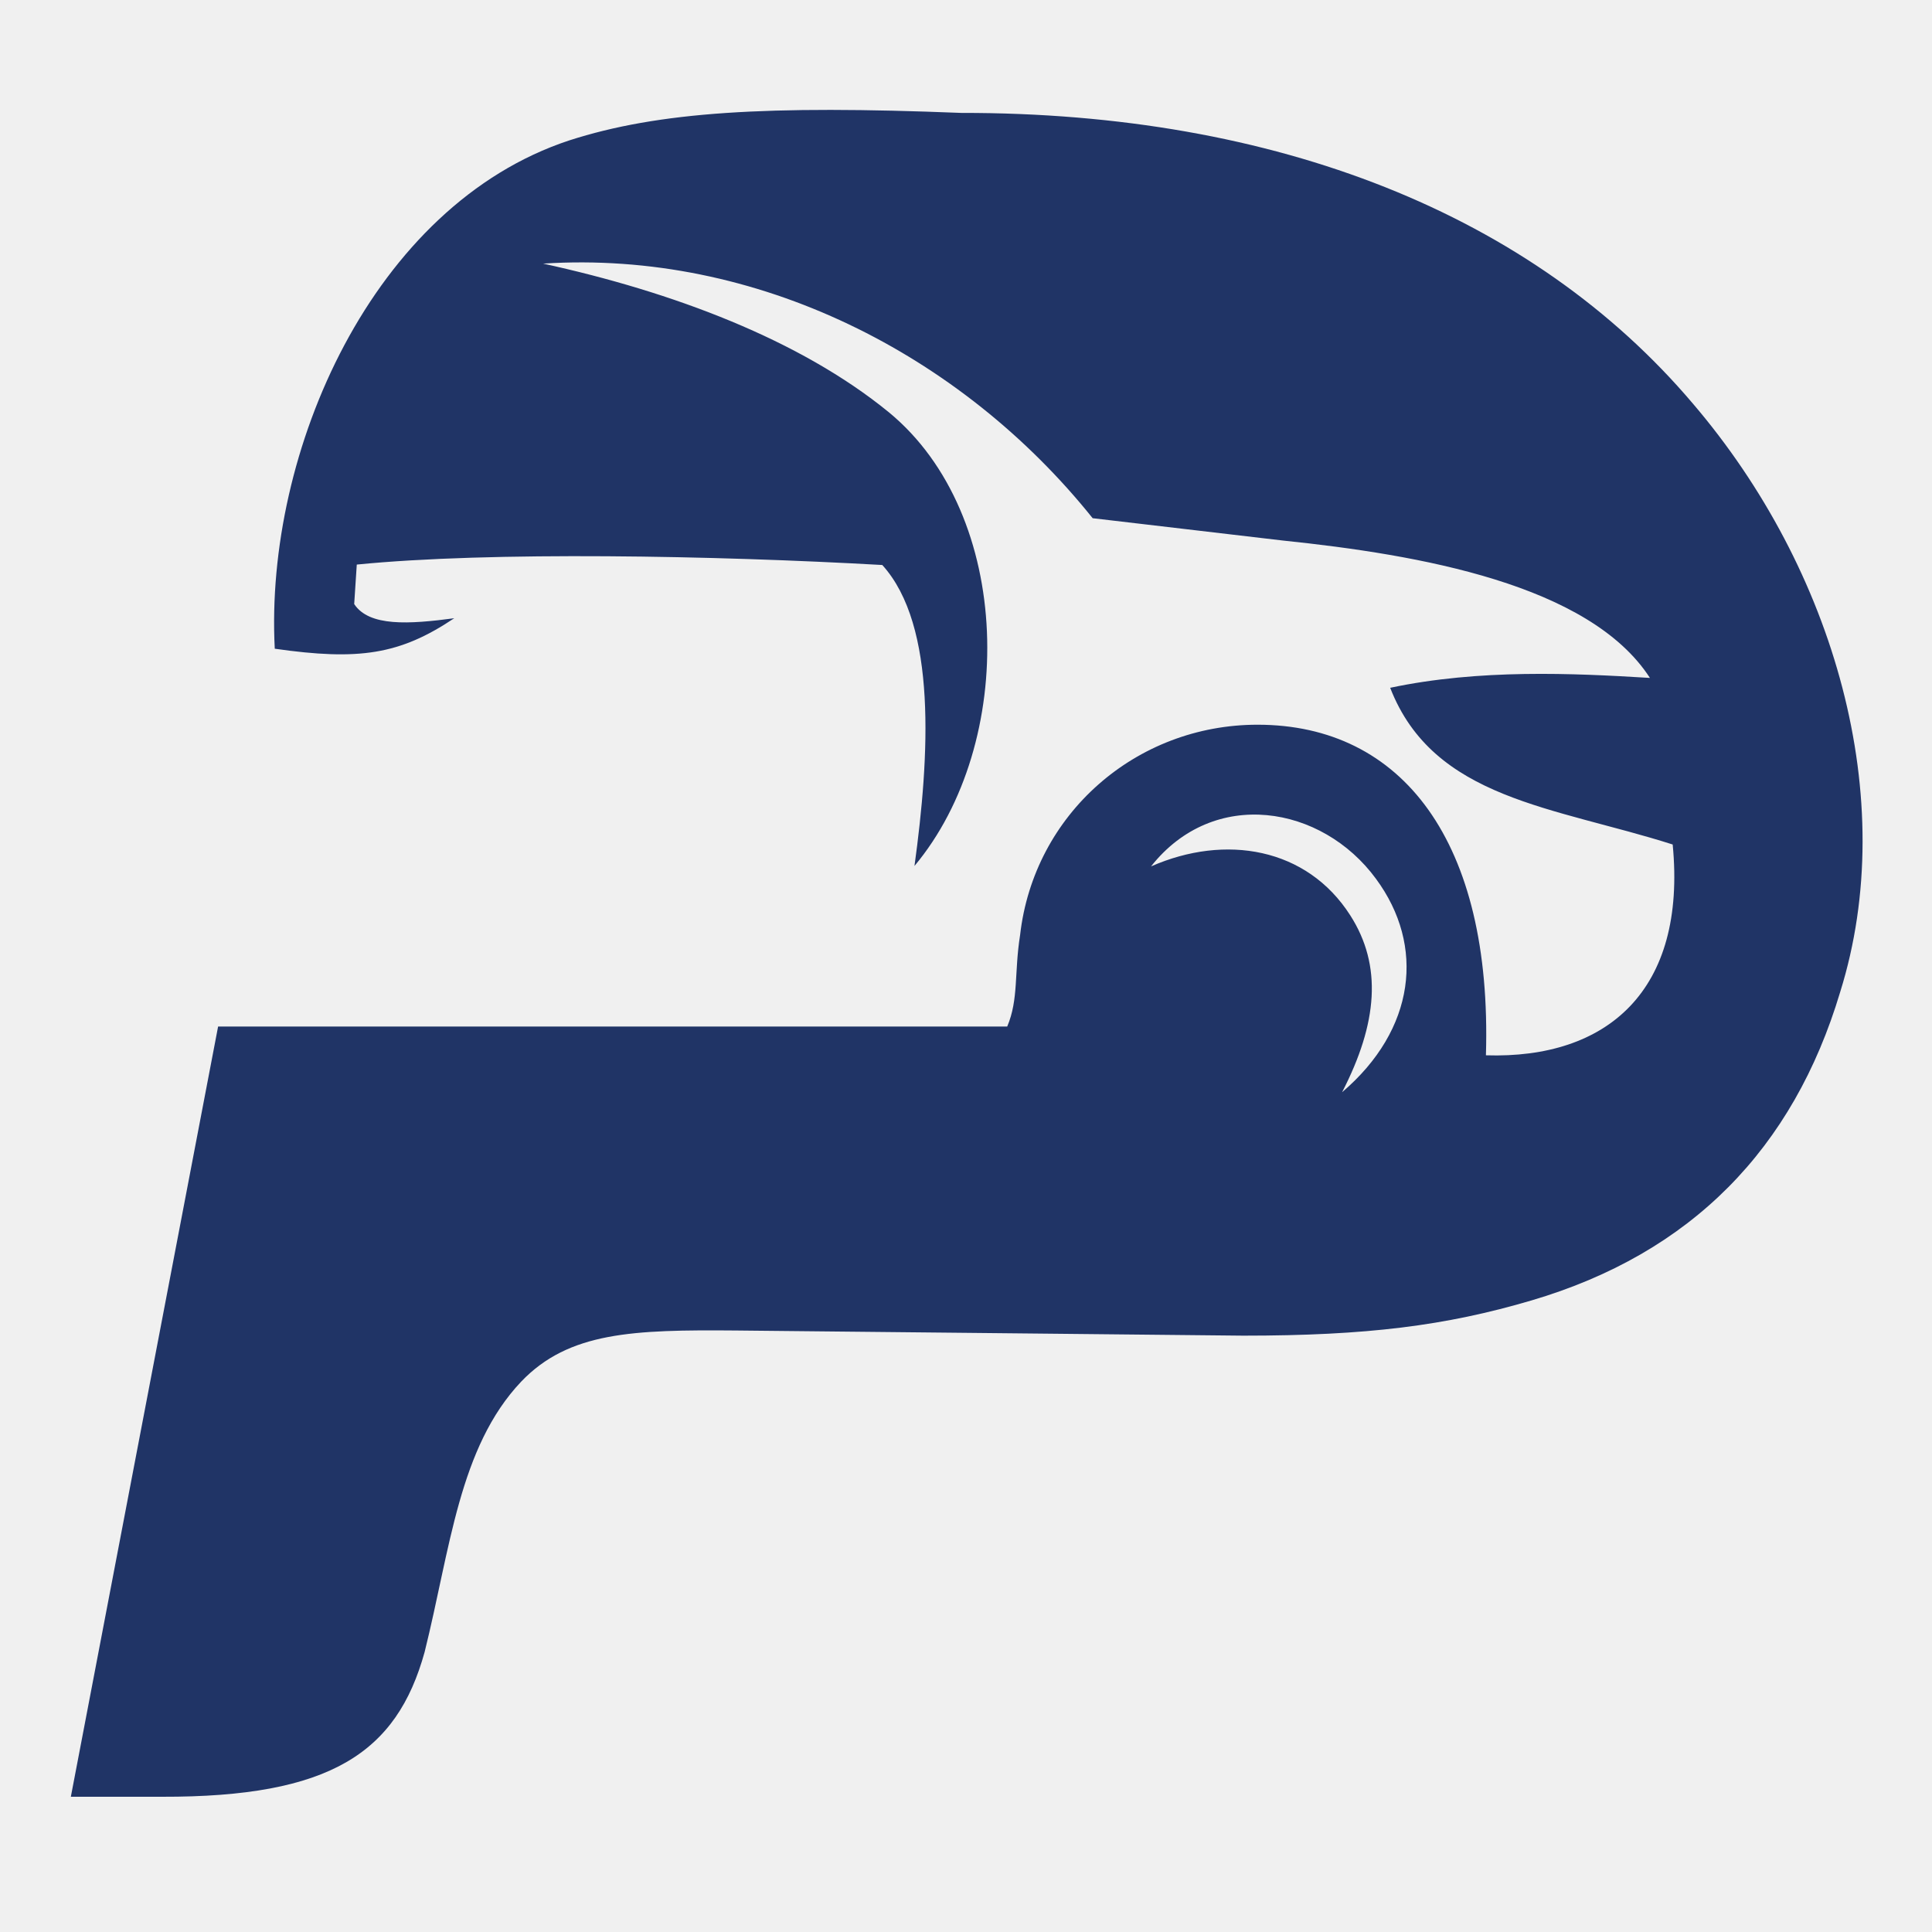
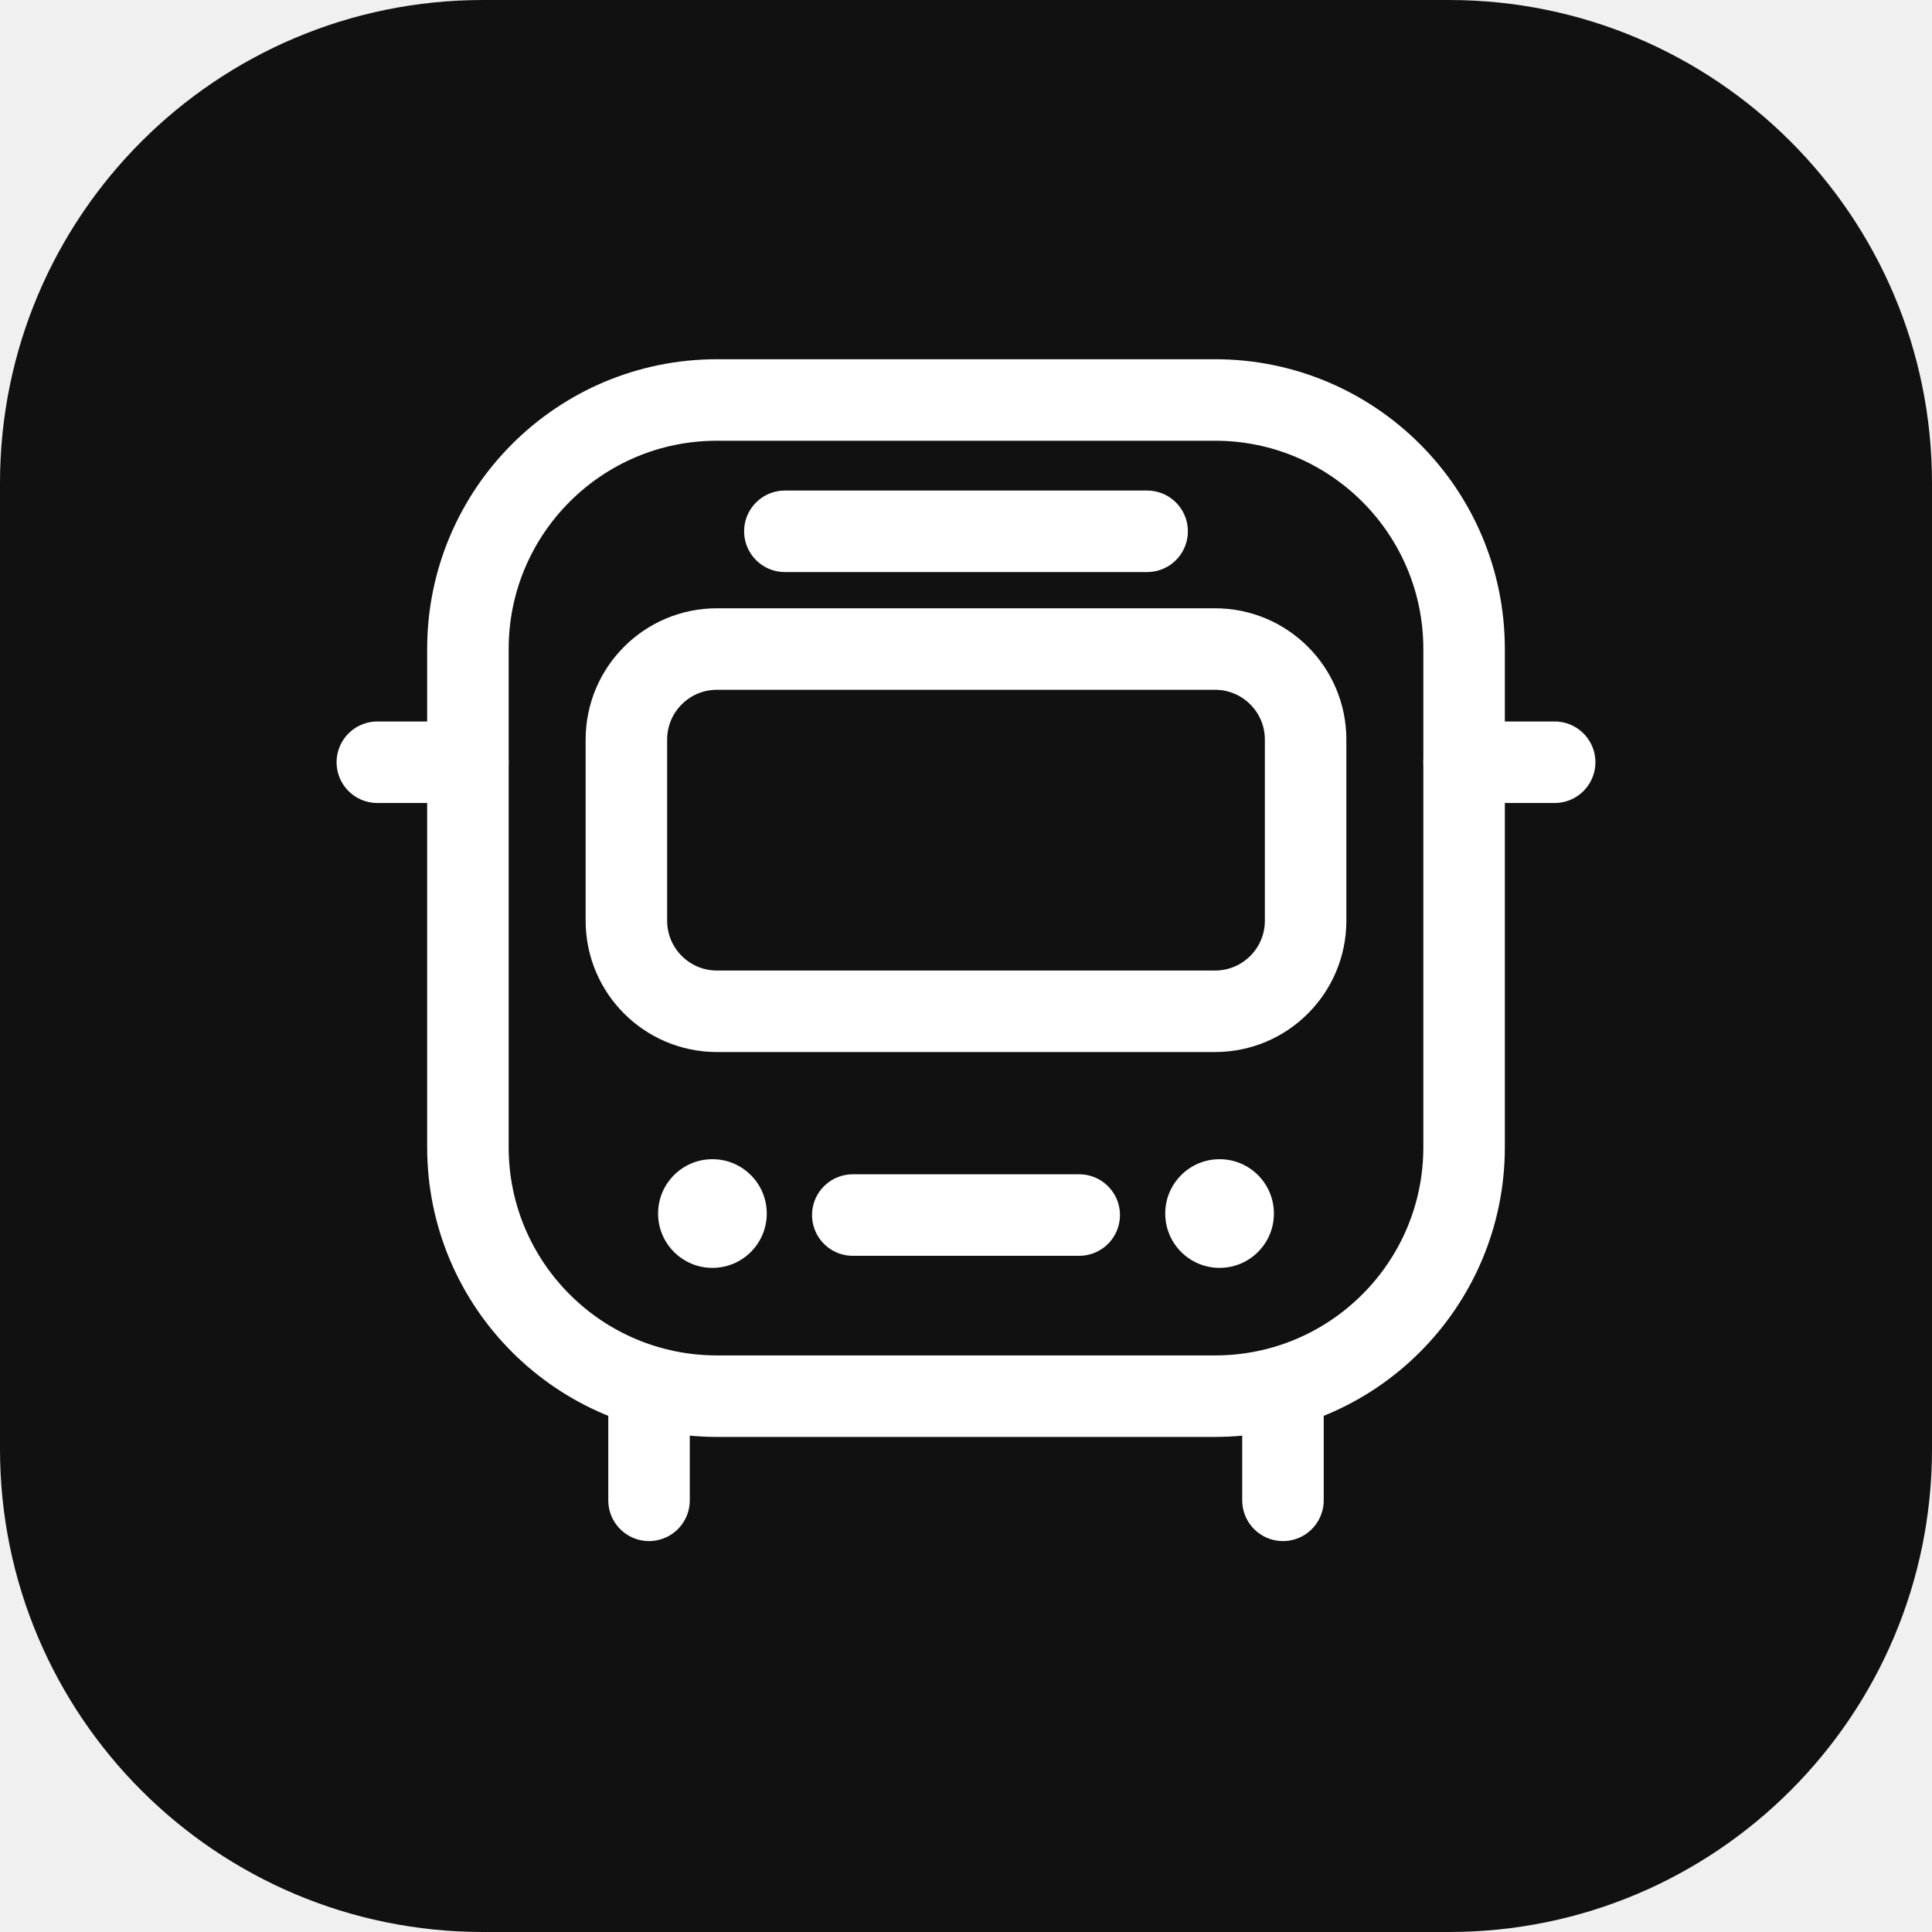
- <svg xmlns="http://www.w3.org/2000/svg" width="48" height="48" viewBox="300 338 450 450">
+ <svg xmlns="http://www.w3.org/2000/svg" width="64" height="64" viewBox="0 0 32 32">
  <style>
-     path { fill: #203466 }
-     @media (prefers-color-scheme: dark) { path { fill: #d5e0fa } }
+     .bg { fill: #111 } .fg { stroke: #fff; fill: none } .dot { fill: #fff }
+     @media (prefers-color-scheme: dark) { .bg { fill: #fff } .fg { stroke: #111 } .dot { fill: #111 } }
  </style>
-   <path fill="#203466" fill-rule="evenodd" d="     M316.5 756.5 350.8 577.1 534.6 577.1     C537.3 570.7 536.2 564.6 537.6 555.8     C540.8 527.6 564.6 506.8 592.9 506.8     C626.6 506.8 647.6 534 646.1 583.8     C674.3 584.7 692.9 568.8 689.6 534.7     C662 525.9 633.9 524.2 623.8 498.2     C644.6 493.8 666.3 494.8 684.3 495.9     C670.2 474.1 630.6 467.2 598.8 463.9     L554.5 458.7     C523.9 420.5 476.2 396.2 426.5 399.4     C456.7 406 486.3 417.1 507 434     C536.1 457.9 536.9 511.1 513 539.7     C516.5 514.2 518.3 483.7 505.5 469.6     C466.7 467.4 414.1 466.4 383.1 469.5     L382.5 478.7     C386 484 395.3 483.4 405.8 482     C393.1 490.5 383.6 491.9 364 489.1     C361.6 443.2 386.8 385.8 432.6 370.7     C453.4 364 478.7 362.5 523.9 364.3     C597.4 364.2 657 388 694.3 432     C727.3 470.6 742.7 524.1 728.6 569.1     C717.7 605.5 694 629.9 656.7 640.9     C636.7 646.8 618.3 649.1 589.6 649.1     L471.4 647.9     C447.5 647.7 432.5 648.2 421.4 659.8     C406.9 675.1 404.9 698.7 398.9 722.8     C392.4 746.3 376.9 756.6 337.7 756.5 Z     M568.1 539.8     C582.7 521.3 607.9 525.5 620.5 542.7     C632 558.3 629.7 577.8 612.6 592.4     C620.9 576.3 622 562.9 614.5 551.2     C604.4 535.4 585.4 532.2 568.1 539.8 Z" />
+   <rect class="bg" width="32" height="32" rx="8" />
+   <g class="fg" stroke-width="1.8" stroke-linecap="round" stroke-linejoin="round" transform="translate(4 4) scale(.75)">
+     <rect x="5" y="3.5" width="22" height="22" rx="5.5" />
+     <rect x="8.5" y="9" width="15" height="8" rx="2" />
+     <path d="M12 6.4h8M3 11.5h2m22 0h2M13.5 21.5h5M9 25.5v2.3m14-2.3v2.3" />
+   </g>
+   <circle class="dot" cx="11.8" cy="20.1" r=".9" />
+   <circle class="dot" cx="20.2" cy="20.1" r=".9" />
</svg>
